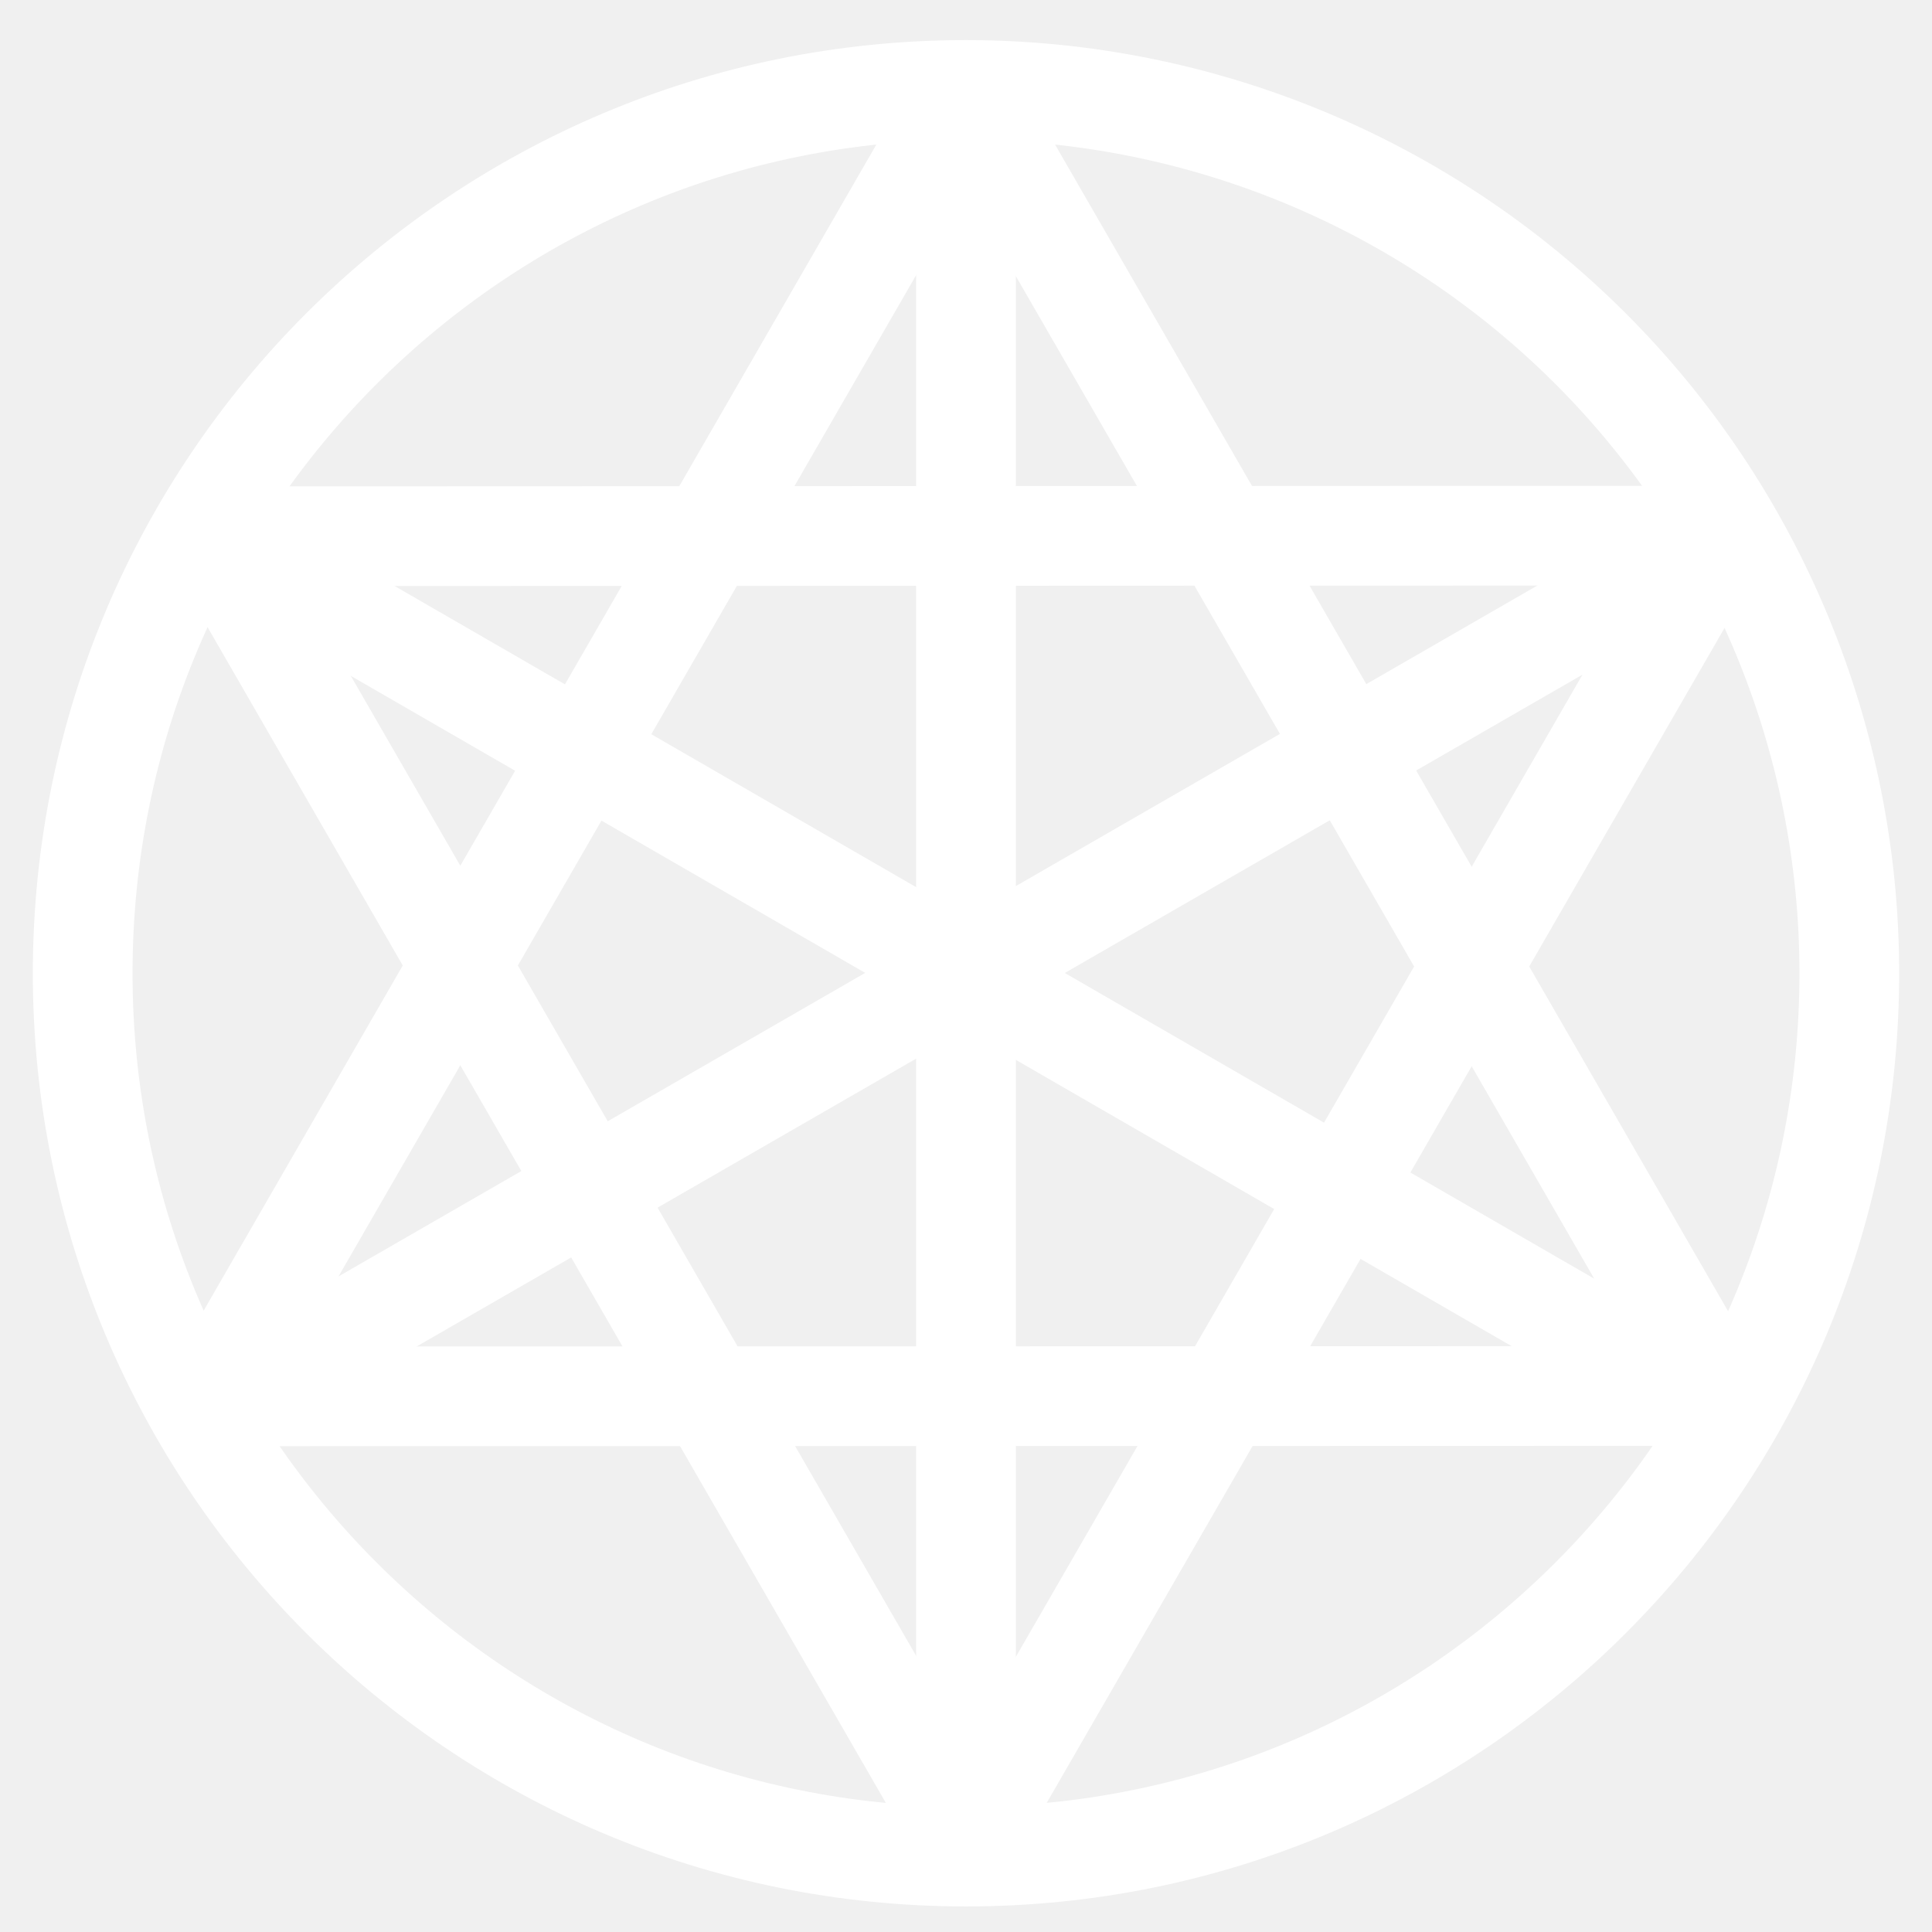
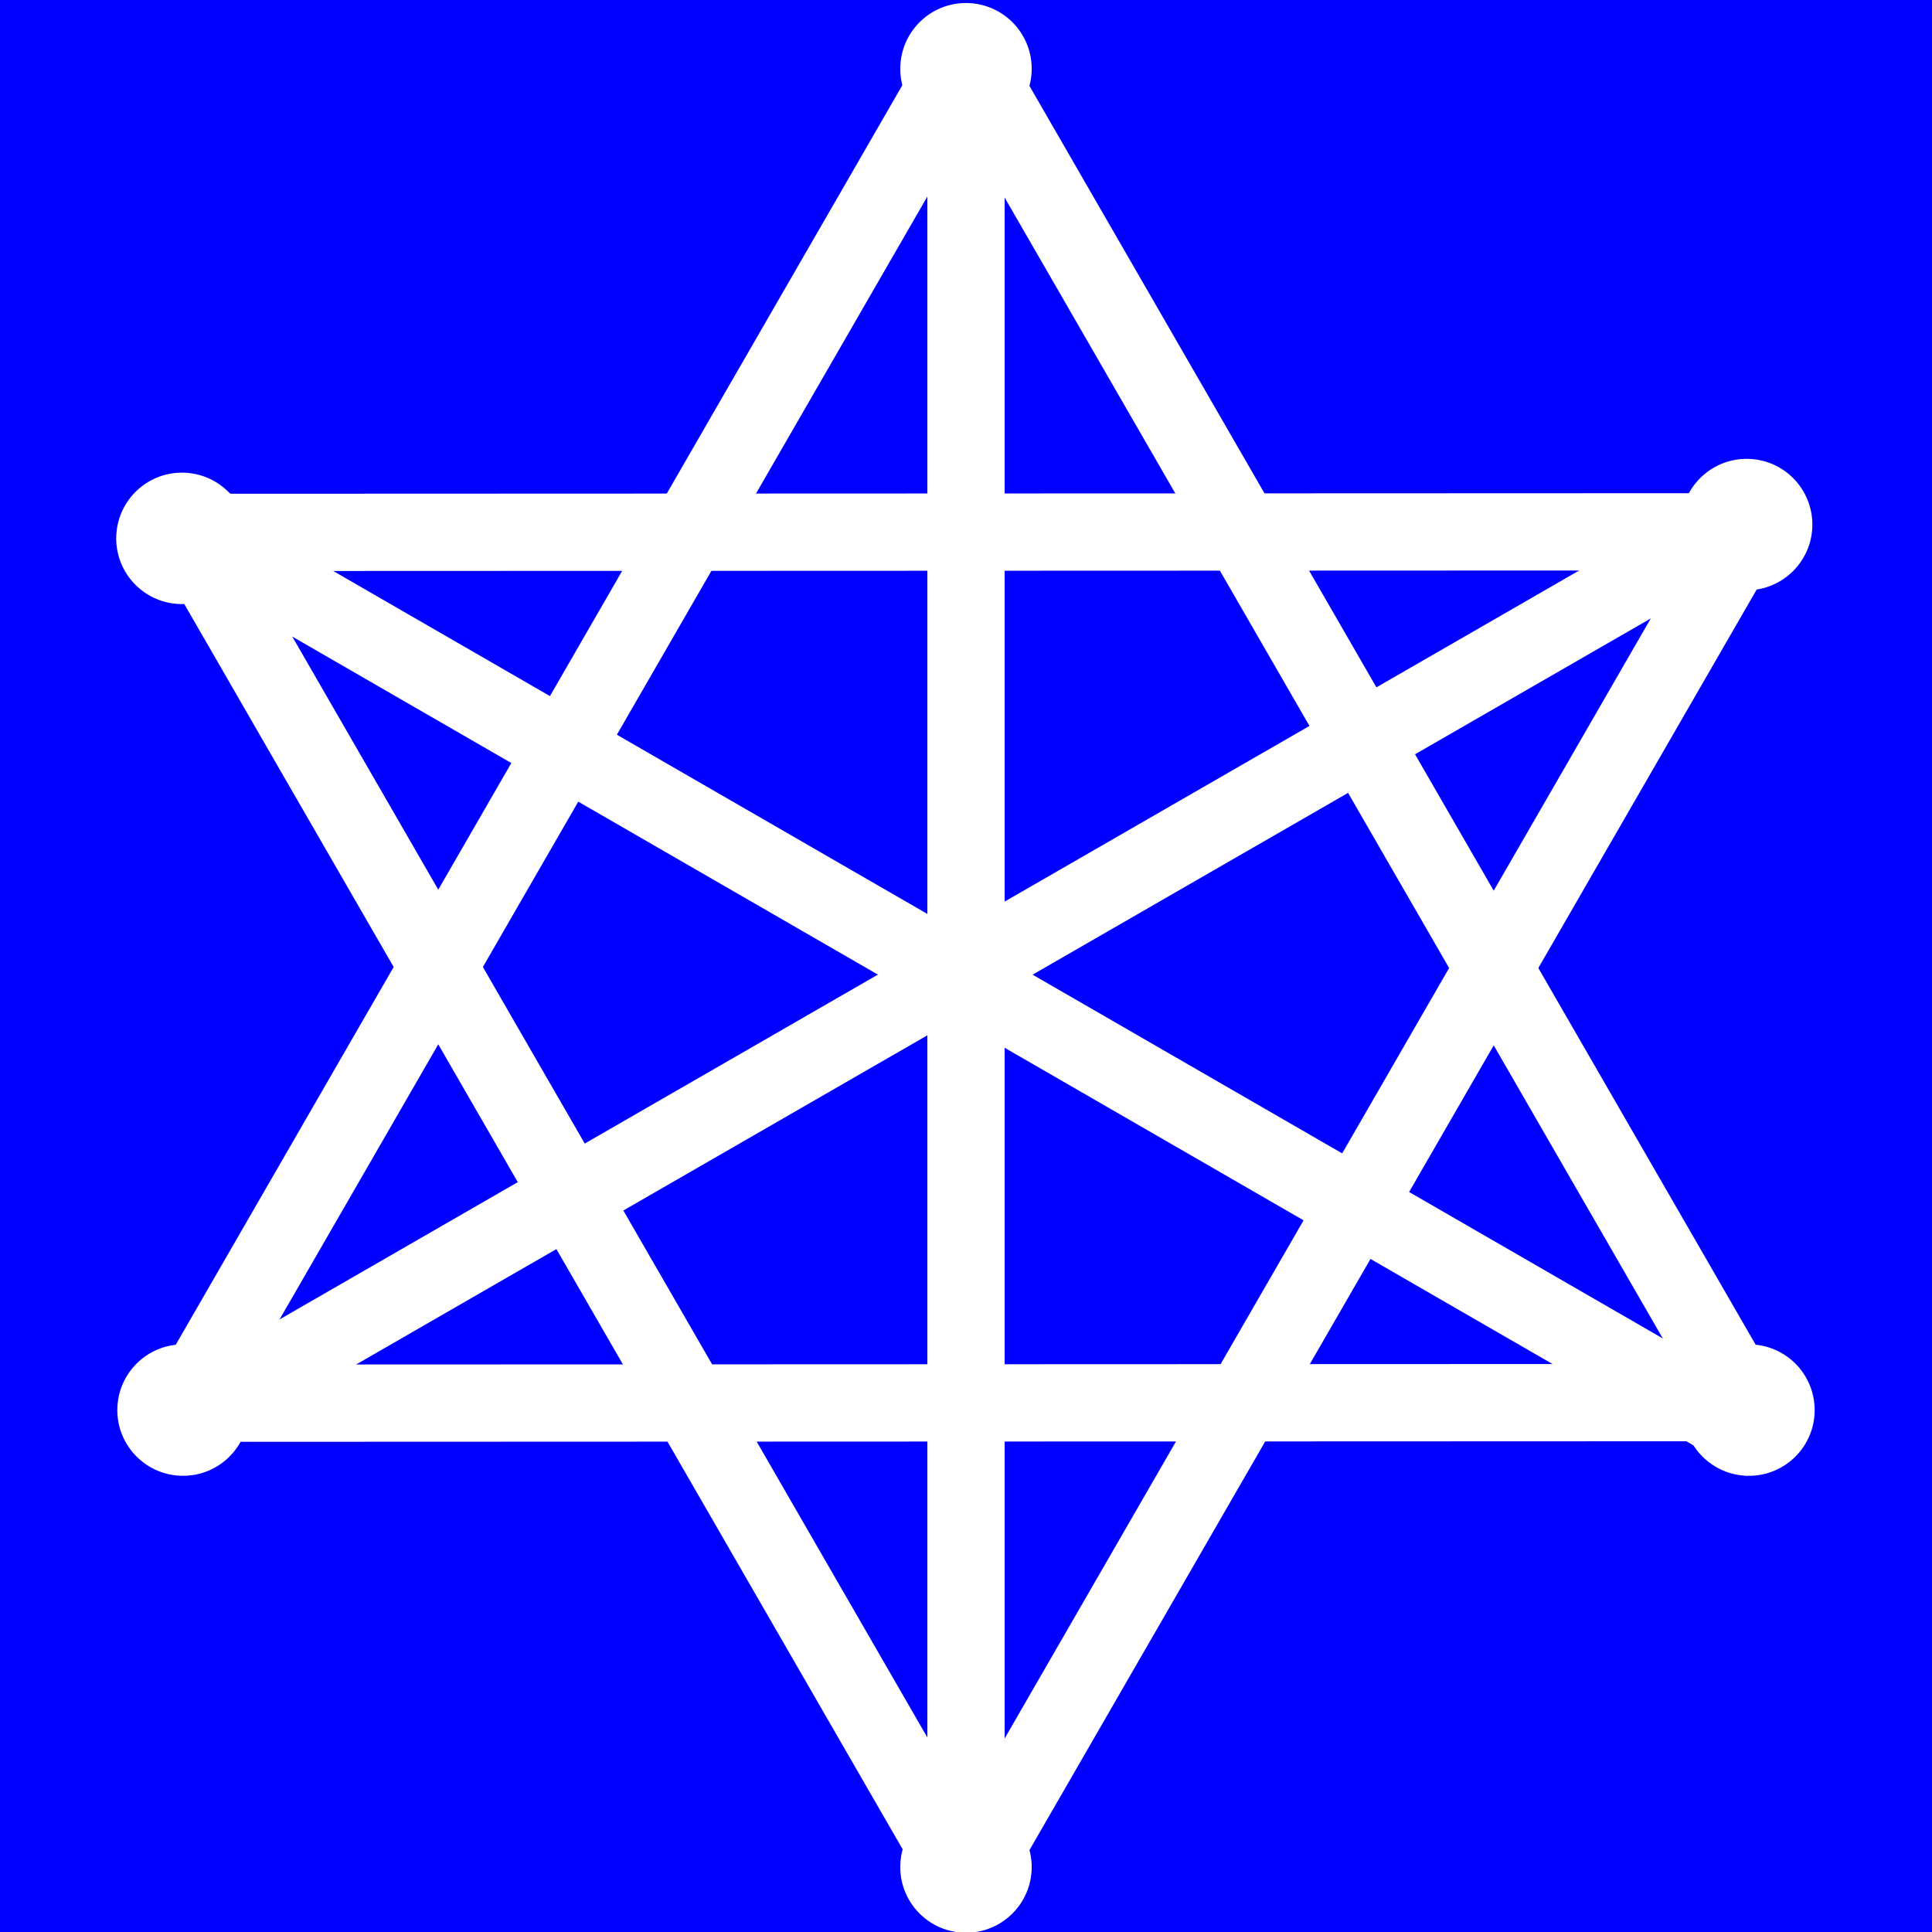
- <svg xmlns="http://www.w3.org/2000/svg" version="1.1" viewBox="0.0 0.0 155.0 155.0" fill="none" stroke="none" stroke-linecap="square" stroke-miterlimit="10">
+ <svg xmlns="http://www.w3.org/2000/svg" version="1.1" viewBox="0.0 0.0 100.0 100.0" fill="none" stroke="none" stroke-linecap="square" stroke-miterlimit="10">
  <clipPath id="p.0">
-     <path d="m0 0l155.0 0l0 155.0l-155.0 0l0 -155.0z" clip-rule="nonzero" />
+     <path d="m0 0l100.0 0l0 100.0l-100.0 0l0 -100.0z" clip-rule="nonzero" />
  </clipPath>
  <g clip-path="url(#p.0)">
-     <path fill="#000000" fill-opacity="0.0" d="m0 0l155.0 0l0 155.0l-155.0 0z" fill-rule="evenodd" />
-     <path fill="#000000" fill-opacity="0.0" d="m6.634 78.083l0 0c0 -39.138 31.728 -70.866 70.866 -70.866l0 0c18.795 0 36.82 7.466 50.11 20.756c13.29 13.29 20.756 31.315 20.756 50.11l0 0c0 39.138 -31.728 70.866 -70.866 70.866l0 0c-39.138 0 -70.866 -31.728 -70.866 -70.866z" fill-rule="evenodd" />
-     <path stroke="#ffffff" stroke-width="8.0" stroke-linejoin="round" stroke-linecap="butt" d="m6.634 78.083l0 0c0 -39.138 31.728 -70.866 70.866 -70.866l0 0c18.795 0 36.82 7.466 50.11 20.756c13.29 13.29 20.756 31.315 20.756 50.11l0 0c0 39.138 -31.728 70.866 -70.866 70.866l0 0c-39.138 0 -70.866 -31.728 -70.866 -70.866z" fill-rule="evenodd" />
-     <path fill="#000000" fill-opacity="0.0" d="m77.5 7.217l0 141.732" fill-rule="evenodd" />
-     <path stroke="#ffffff" stroke-width="8.0" stroke-linejoin="round" stroke-linecap="butt" d="m77.5 7.217l0 141.732" fill-rule="evenodd" />
-     <path fill="#000000" fill-opacity="0.0" d="m138.767 42.704l-122.646 70.677" fill-rule="evenodd" />
-     <path stroke="#ffffff" stroke-width="8.0" stroke-linejoin="round" stroke-linecap="butt" d="m138.767 42.704l-122.646 70.677" fill-rule="evenodd" />
-     <path fill="#000000" fill-opacity="0.0" d="m138.824 113.512l-122.677 -70.835" fill-rule="evenodd" />
-     <path stroke="#ffffff" stroke-width="8.0" stroke-linejoin="round" stroke-linecap="butt" d="m138.824 113.512l-122.677 -70.835" fill-rule="evenodd" />
-     <path fill="#000000" fill-opacity="0.0" d="m77.5 7.217l61.323 106.299" fill-rule="evenodd" />
-     <path stroke="#ffffff" stroke-width="8.0" stroke-linejoin="round" stroke-linecap="butt" d="m77.5 7.217l61.323 106.299" fill-rule="evenodd" />
-     <path fill="#000000" fill-opacity="0.0" d="m16.13 113.516l61.323 -106.299" fill-rule="evenodd" />
-     <path stroke="#ffffff" stroke-width="8.0" stroke-linejoin="round" stroke-linecap="butt" d="m16.13 113.516l61.323 -106.299" fill-rule="evenodd" />
-     <path fill="#000000" fill-opacity="0.0" d="m16.106 112.027l122.772 -0.031" fill-rule="evenodd" />
-     <path stroke="#ffffff" stroke-width="8.0" stroke-linejoin="round" stroke-linecap="butt" d="m16.106 112.027l122.772 -0.031" fill-rule="evenodd" />
-     <path fill="#000000" fill-opacity="0.0" d="m77.499 147.783l-61.323 -106.299" fill-rule="evenodd" />
-     <path stroke="#ffffff" stroke-width="8.0" stroke-linejoin="round" stroke-linecap="butt" d="m77.499 147.783l-61.323 -106.299" fill-rule="evenodd" />
-     <path fill="#000000" fill-opacity="0.0" d="m138.869 41.484l-61.323 106.299" fill-rule="evenodd" />
-     <path stroke="#ffffff" stroke-width="8.0" stroke-linejoin="round" stroke-linecap="butt" d="m138.869 41.484l-61.323 106.299" fill-rule="evenodd" />
-     <path fill="#000000" fill-opacity="0.0" d="m138.893 42.973l-122.787 0.047" fill-rule="evenodd" />
-     <path stroke="#ffffff" stroke-width="8.0" stroke-linejoin="round" stroke-linecap="butt" d="m138.893 42.973l-122.787 0.047" fill-rule="evenodd" />
+     <path fill="#0000ff" d="m0 0l100.0 0l0 100.0l-100.0 0z" fill-rule="evenodd" />
+     <path fill="#000000" fill-opacity="0.0" d="m50.0 2.756l0 94.488" fill-rule="evenodd" />
+     <path stroke="#ffffff" stroke-width="4.0" stroke-linejoin="round" stroke-linecap="butt" d="m50.0 2.756l0 94.488" fill-rule="evenodd" />
+     <path fill="#000000" fill-opacity="0.0" d="m90.845 26.589l-81.764 47.118" fill-rule="evenodd" />
+     <path stroke="#ffffff" stroke-width="4.0" stroke-linejoin="round" stroke-linecap="butt" d="m90.845 26.589l-81.764 47.118" fill-rule="evenodd" />
+     <path fill="#000000" fill-opacity="0.0" d="m91.408 74.67l-81.795 -47.213" fill-rule="evenodd" />
+     <path stroke="#ffffff" stroke-width="4.0" stroke-linejoin="round" stroke-linecap="butt" d="m91.408 74.67l-81.795 -47.213" fill-rule="evenodd" />
+     <path fill="#000000" fill-opacity="0.0" d="m50.0 2.756l40.882 70.866" fill-rule="evenodd" />
+     <path stroke="#ffffff" stroke-width="4.0" stroke-linejoin="round" stroke-linecap="butt" d="m50.0 2.756l40.882 70.866" fill-rule="evenodd" />
+     <path fill="#000000" fill-opacity="0.0" d="m9.087 73.622l40.882 -70.866" fill-rule="evenodd" />
+     <path stroke="#ffffff" stroke-width="4.0" stroke-linejoin="round" stroke-linecap="butt" d="m9.087 73.622l40.882 -70.866" fill-rule="evenodd" />
+     <path fill="#000000" fill-opacity="0.0" d="m9.071 72.629l81.858 -0.031" fill-rule="evenodd" />
+     <path stroke="#ffffff" stroke-width="4.0" stroke-linejoin="round" stroke-linecap="butt" d="m9.071 72.629l81.858 -0.031" fill-rule="evenodd" />
+     <path fill="#000000" fill-opacity="0.0" d="m49.999 97.399l-40.882 -70.866" fill-rule="evenodd" />
+     <path stroke="#ffffff" stroke-width="4.0" stroke-linejoin="round" stroke-linecap="butt" d="m49.999 97.399l-40.882 -70.866" fill-rule="evenodd" />
+     <path fill="#000000" fill-opacity="0.0" d="m90.913 26.533l-40.882 70.866" fill-rule="evenodd" />
+     <path stroke="#ffffff" stroke-width="4.0" stroke-linejoin="round" stroke-linecap="butt" d="m90.913 26.533l-40.882 70.866" fill-rule="evenodd" />
+     <path fill="#000000" fill-opacity="0.0" d="m90.929 27.526l-81.858 0.031" fill-rule="evenodd" />
+     <path stroke="#ffffff" stroke-width="4.0" stroke-linejoin="round" stroke-linecap="butt" d="m90.929 27.526l-81.858 0.031" fill-rule="evenodd" />
+     <path fill="#ffffff" d="m46.598 3.558l0 0c0 -1.879 1.523 -3.402 3.402 -3.402l0 0c0.902 0 1.767 0.358 2.405 0.996c0.638 0.638 0.996 1.503 0.996 2.405l0 0c0 1.879 -1.523 3.402 -3.402 3.402l0 0c-1.879 0 -3.402 -1.523 -3.402 -3.402z" fill-rule="evenodd" />
+     <path fill="#ffffff" d="m46.598 96.637l0 0c0 -1.879 1.523 -3.402 3.402 -3.402l0 0c0.902 0 1.767 0.358 2.405 0.996c0.638 0.638 0.996 1.503 0.996 2.405l0 0c0 1.879 -1.523 3.402 -3.402 3.402l0 0c-1.879 0 -3.402 -1.523 -3.402 -3.402z" fill-rule="evenodd" />
+     <path fill="#ffffff" d="m87.005 27.152l0 0c0 -1.879 1.523 -3.402 3.402 -3.402l0 0c0.902 0 1.767 0.358 2.405 0.996c0.638 0.638 0.996 1.503 0.996 2.405l0 0c0 1.879 -1.523 3.402 -3.402 3.402l0 0c-1.879 0 -3.402 -1.523 -3.402 -3.402z" fill-rule="evenodd" />
+     <path fill="#ffffff" d="m87.124 72.987l0 0c0 -1.879 1.523 -3.402 3.402 -3.402l0 0c0.902 0 1.767 0.358 2.405 0.996c0.638 0.638 0.996 1.503 0.996 2.405l0 0c0 1.879 -1.523 3.402 -3.402 3.402l0 0c-1.879 0 -3.402 -1.523 -3.402 -3.402z" fill-rule="evenodd" />
+     <path fill="#ffffff" d="m6.073 72.986l0 0c0 -1.879 1.523 -3.402 3.402 -3.402l0 0c0.902 0 1.767 0.358 2.405 0.996c0.638 0.638 0.996 1.503 0.996 2.405l0 0c0 1.879 -1.523 3.402 -3.402 3.402l0 0c-1.879 0 -3.402 -1.523 -3.402 -3.402z" fill-rule="evenodd" />
+     <path fill="#ffffff" d="m6.016 27.866l0 0c0 -1.879 1.523 -3.402 3.402 -3.402l0 0c0.902 0 1.767 0.358 2.405 0.996c0.638 0.638 0.996 1.503 0.996 2.405l0 0c0 1.879 -1.523 3.402 -3.402 3.402l0 0c-1.879 0 -3.402 -1.523 -3.402 -3.402z" fill-rule="evenodd" />
  </g>
</svg>
